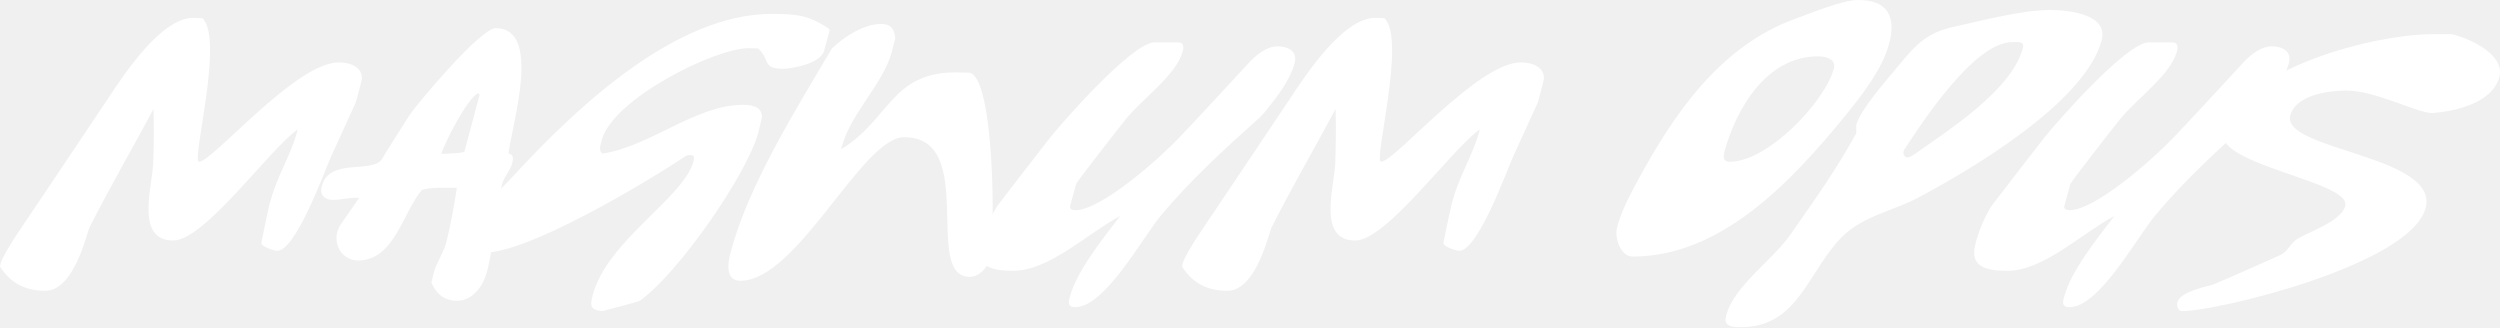
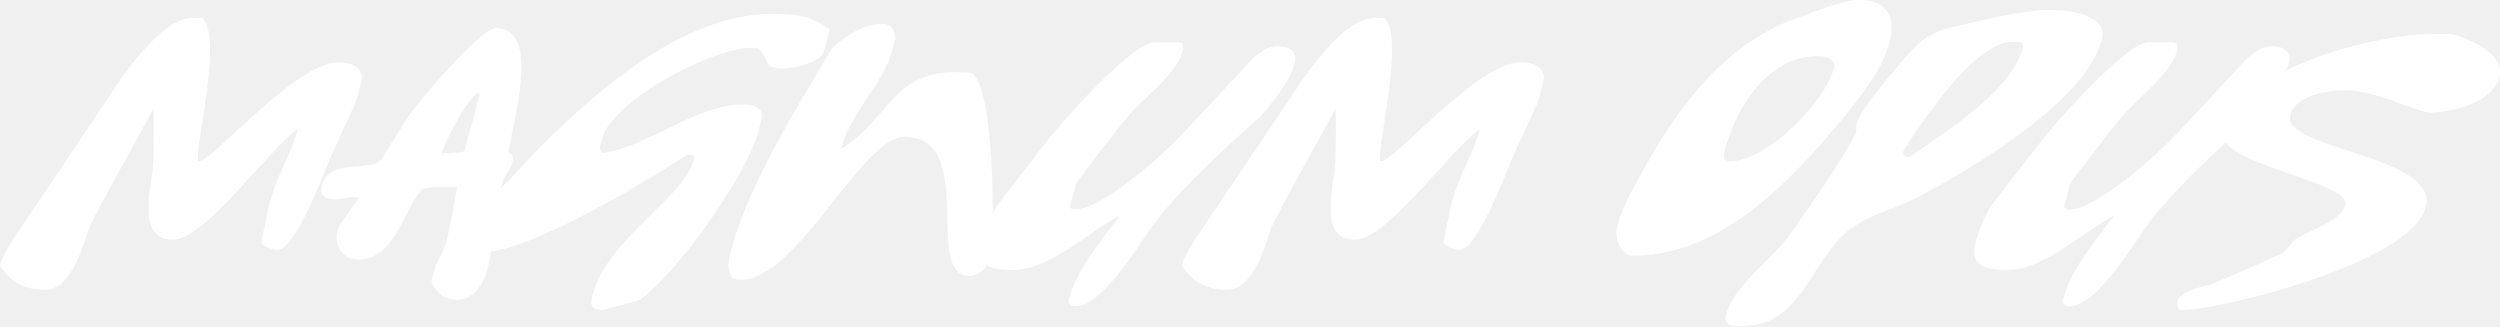
- <svg xmlns="http://www.w3.org/2000/svg" width="940" height="123" viewBox="0 0 940 123" fill="none">
-   <path d="M0 100.222C0 100.108 0.228 99.311 0.228 99.083C1.483 94.642 10.95 81.43 12.547 78.925C15.285 74.825 37.755 41.342 40.493 37.242C46.652 27.903 60.568 6.719 72.659 6.719C73.115 6.719 75.511 6.833 76.081 6.833C84.408 14.692 71.861 60.817 74.826 60.817C79.959 60.817 111.099 23.461 127.41 23.461C131.516 23.461 136.193 25.056 136.079 29.611C135.965 30.294 135.166 33.483 134.938 34.167C134.71 35.306 133.798 38.494 133.684 38.722C132.771 40.772 125.243 57.172 124.33 59.222C122.163 64.119 111.213 94.3 104.255 94.3C103 94.3 97.639 92.592 98.324 91.111C98.666 89.061 100.719 79.494 101.175 77.444C101.175 77.331 101.631 75.622 101.86 75.053C104.141 66.397 109.502 57.969 111.783 49.314C111.783 49.2 111.897 48.744 112.011 48.631C101.631 55.692 76.993 90.428 65.131 90.428C50.873 90.428 57.146 70.611 57.603 61.5C57.831 55.122 57.945 47.378 57.717 41C49.618 56.147 41.291 70.383 33.535 85.758C31.596 91.794 26.919 109.333 16.996 109.333C9.011 109.333 3.65 106.031 0 100.222Z" fill="white" />
-   <path d="M162.201 106.258C162.316 105.689 163 103.069 163.114 102.5C164.141 98.742 166.65 95.211 167.677 91.567C169.388 85.303 170.756 77.103 171.783 70.611C171.099 70.611 168.247 70.611 167.563 70.611C164.255 70.611 162.087 70.497 158.666 71.408C151.594 79.494 148.286 97.944 134.712 97.944C129.123 97.944 125.359 92.706 126.841 87.125C127.07 86.669 127.526 85.189 127.64 85.075L135.054 74.369C134.826 74.369 133.685 74.369 133.457 74.369C130.72 74.369 127.982 75.167 125.245 75.167C122.165 75.167 119.998 73.344 121.024 69.928C123.762 59.336 139.389 65.258 143.495 60.019C144.978 57.4 152.392 45.783 153.989 43.278C157.069 38.722 180.68 10.592 186.383 10.592C203.835 10.592 192.657 46.239 191.174 57.742C193.227 57.969 192.999 59.906 192.543 61.5C191.858 64.233 189.691 66.169 188.893 68.903C185.927 80.064 186.041 91.111 183.075 102.272C181.707 107.283 177.942 113.092 171.783 113.092C166.764 113.092 163.798 110.017 162.201 106.258ZM179.767 34.964C175.319 37.469 166.878 54.325 165.966 57.856C166.422 57.856 174.52 57.628 174.635 56.944L180.338 35.647L179.767 34.964Z" fill="white" />
-   <path d="M222.866 110.928C228.341 90.428 257.085 74.369 260.735 60.703C261.192 58.767 260.964 58.311 259.481 58.311C259.253 58.311 258.454 58.425 258.226 58.425C241.458 69.586 198.456 94.983 182.259 94.983C175.985 94.983 176.442 91.225 177.925 85.758C179.864 78.469 187.962 71.636 193.095 66.056C218.075 38.95 254.69 5.239 290.05 5.239C300.088 5.239 303.966 5.808 311.38 10.592C311.608 10.706 311.95 11.275 311.95 11.389L309.897 19.019C308.643 23.917 297.692 25.853 294.384 25.853C286.4 25.853 289.708 22.322 285.031 18.222C284.575 18.222 282.18 18.108 281.609 18.108C268.606 18.108 230.394 37.242 226.288 52.617C225.832 54.439 224.919 56.489 226.516 57.742C244.31 55.122 261.648 39.406 279.328 39.406C282.75 39.406 286.514 40.089 286.514 44.075C286.286 44.872 285.373 48.858 285.145 49.769C280.925 65.6 254.918 102.956 240.546 113.092C240.546 113.206 238.721 113.661 238.037 113.889C236.326 114.344 228.341 116.508 226.63 116.964C222.068 116.622 221.725 115.256 222.866 110.928Z" fill="white" />
-   <path d="M274.812 94.528C281.427 69.7 298.993 41.569 312.795 18.222C317.586 13.553 325.114 8.997 331.274 8.997C334.924 8.997 336.292 10.819 336.635 14.464C336.406 15.147 335.494 18.564 335.38 19.361C332.072 31.547 319.981 42.481 316.559 55.008C316.445 55.236 316.331 56.033 316.217 56.147C334.353 45.214 335.038 27.219 359.333 27.219C360.132 27.219 363.554 27.333 364.352 27.333C373.934 28.131 374.39 89.175 372.109 97.603C371.31 100.792 368.002 104.094 364.58 104.094C346.786 104.094 367.888 51.592 339.942 51.592C324.087 51.592 299.906 105.575 278.348 105.575C272.644 105.575 273.557 98.856 274.812 94.528Z" fill="white" />
-   <path d="M402.248 111.725C404.872 101.817 414.681 89.744 421.183 81.203C408.978 87.694 394.492 101.817 381.032 101.817C373.276 101.817 366.546 100.564 368.942 91.681C370.196 86.783 372.135 82 374.987 77.444C377.953 73.572 391.869 55.464 394.948 51.592C398.941 46.581 425.632 15.944 434.072 15.944H443.198C445.137 15.944 445.137 17.994 444.68 19.361C442.285 28.244 429.51 37.128 423.35 44.758C417.875 51.592 404.758 68.561 404.644 69.131L402.363 77.444C402.02 78.697 403.389 79.039 404.302 79.039C414.111 79.039 436.24 59.336 443.54 51.592C447.646 47.378 466.353 27.105 470.345 22.778C473.311 19.931 476.618 17.425 480.383 17.425C484.261 17.425 488.025 19.247 486.77 23.803C485.059 30.18 480.154 36.444 475.82 41.797C475.592 42.139 474.109 43.733 473.767 44.075C460.649 55.806 447.532 67.764 436.354 81.203C429.282 89.858 415.366 115.483 404.302 115.483C401.678 115.483 401.564 114.003 402.248 111.725Z" fill="white" />
-   <path d="M444.451 100.222C444.451 100.108 444.679 99.311 444.679 99.083C445.933 94.642 455.401 81.43 456.998 78.925C459.735 74.825 482.206 41.342 484.943 37.242C491.103 27.903 505.019 6.719 517.11 6.719C517.566 6.719 519.961 6.833 520.532 6.833C528.858 14.692 516.311 60.817 519.277 60.817C524.41 60.817 555.549 23.461 571.861 23.461C575.967 23.461 580.644 25.056 580.529 29.611C580.415 30.294 579.617 33.483 579.389 34.167C579.161 35.306 578.248 38.494 578.134 38.722C577.222 40.772 569.693 57.172 568.781 59.222C566.614 64.119 555.663 94.3 548.706 94.3C547.451 94.3 542.09 92.592 542.774 91.111C543.116 89.061 545.169 79.494 545.626 77.444C545.626 77.331 546.082 75.622 546.31 75.053C548.591 66.397 553.952 57.969 556.234 49.314C556.234 49.2 556.348 48.744 556.462 48.631C546.082 55.692 521.444 90.428 509.581 90.428C495.323 90.428 501.597 70.611 502.053 61.5C502.281 55.122 502.395 47.378 502.167 41C494.069 56.147 485.742 70.383 477.985 85.758C476.046 91.794 471.37 109.333 461.446 109.333C453.462 109.333 448.101 106.031 444.451 100.222Z" fill="white" />
-   <path d="M608.001 85.531C609.598 79.38 612.792 73.458 615.986 67.536C629.331 42.936 646.897 16.969 675.641 6.833C680.204 5.239 692.637 0 698.682 0C709.747 0 713.055 6.264 710.317 16.4C707.922 25.625 700.393 35.419 694.006 43.278C672.676 69.472 646.555 96.464 613.818 96.464C609.37 96.464 606.975 89.403 608.001 85.531ZM648.38 57.058C647.81 59.45 648.152 60.817 650.433 60.817C664.691 60.817 686.135 38.381 689.557 25.739C690.47 22.208 686.478 21.183 683.626 21.183C664.235 21.183 652.828 40.772 648.38 57.058Z" fill="white" />
-   <path d="M649.025 118.672C652.105 107.283 666.363 98.058 673.321 88.036C683.359 73.572 689.86 64.689 697.959 50.111C697.959 49.656 697.959 47.492 697.959 47.036C697.959 47.036 698.073 46.808 698.073 46.694C699.556 41.228 709.479 29.953 711.647 27.333C719.859 17.425 723.623 12.3 735.372 9.908C744.383 7.972 760.01 3.758 770.846 3.758C777.804 3.758 792.861 5.353 790.237 15.147C783.964 38.494 741.303 63.664 721.114 74.369C711.875 79.267 700.81 81.089 692.826 88.833C679.823 101.703 676.287 123 654.728 123C651.192 123 647.885 122.772 649.025 118.672ZM715.753 56.944C715.411 58.083 716.095 59.222 717.578 59.222C717.692 59.222 719.631 58.197 720.201 57.742C732.178 49.2 756.36 34.053 760.58 18.108C761.379 15.375 758.755 15.831 756.588 15.831C742.216 15.831 722.369 46.581 716.095 56.147C715.981 56.261 715.753 56.831 715.753 56.944Z" fill="white" />
-   <path d="M776.077 111.725C778.701 101.817 788.51 89.744 795.012 81.203C782.807 87.694 768.321 101.817 754.861 101.817C747.105 101.817 740.375 100.564 742.77 91.681C744.025 86.783 745.964 82 748.815 77.444C751.781 73.572 765.697 55.464 768.777 51.592C772.769 46.581 799.46 15.944 807.901 15.944H817.026C818.965 15.944 818.965 17.994 818.509 19.361C816.114 28.244 803.338 37.128 797.179 44.758C791.704 51.592 778.586 68.561 778.472 69.131L776.191 77.444C775.849 78.697 777.218 79.039 778.13 79.039C787.94 79.039 810.068 59.336 817.368 51.592C821.475 47.378 840.181 27.105 844.174 22.778C847.139 19.931 850.447 17.425 854.211 17.425C858.089 17.425 861.854 19.247 860.599 23.803C858.888 30.18 853.983 36.444 849.649 41.797C849.42 42.139 847.938 43.733 847.595 44.075C834.478 55.806 821.361 67.764 810.182 81.203C803.11 89.858 789.194 115.483 778.13 115.483C775.507 115.483 775.393 114.003 776.077 111.725Z" fill="white" />
-   <path d="M818.718 113.547C819.859 109.447 830.809 107.511 831.95 107.056C835.942 105.461 853.964 97.489 857.843 95.667C860.58 94.072 861.379 91.111 864.116 89.63C868.565 87.011 880.313 83.139 881.796 77.444C884.306 68.219 832.634 62.069 835.942 49.542C842.558 25.169 894.115 12.869 913.962 12.869C915.103 12.869 920.692 12.869 921.947 12.869C928.677 14.464 942.022 20.5 939.741 29.042C937.003 38.95 922.631 41.911 914.761 42.481C914.647 42.481 914.533 42.481 914.304 42.481C908.715 42.481 893.317 34.053 882.252 34.053C876.891 34.053 863.432 35.192 861.15 43.392C857.614 56.489 917.384 58.425 912.023 78.242C906.32 99.539 833.889 116.964 820.543 116.964C818.832 116.964 818.376 115.028 818.718 113.547Z" fill="white" />
+ <svg xmlns="http://www.w3.org/2000/svg" width="920" height="120" viewBox="0 0 920 120" fill="none">
+   <path d="M0 97.778C0 97.667 0.223 96.889 0.223 96.667C1.451 92.333 10.717 79.444 12.28 77C14.959 73 36.952 40.333 39.631 36.333C45.66 27.222 59.28 6.556 71.113 6.556C71.56 6.556 73.904 6.667 74.462 6.667C82.612 14.333 70.332 59.333 73.234 59.333C78.258 59.333 108.735 22.889 124.699 22.889C128.718 22.889 133.295 24.444 133.184 28.889C133.072 29.556 132.291 32.667 132.067 33.333C131.844 34.444 130.951 37.556 130.839 37.778C129.946 39.778 122.578 55.778 121.685 57.778C119.564 62.556 108.847 92 102.037 92C100.809 92 95.562 90.333 96.232 88.889C96.567 86.889 98.576 77.556 99.022 75.556C99.022 75.444 99.469 73.778 99.692 73.222C101.925 64.778 107.172 56.556 109.405 48.111C109.405 48 109.516 47.556 109.628 47.444C99.469 54.333 75.355 88.222 63.745 88.222C49.79 88.222 55.93 68.889 56.377 60C56.6 53.778 56.712 46.222 56.489 40C48.562 54.778 40.413 68.667 32.822 83.667C30.924 89.556 26.346 106.667 16.634 106.667C8.819 106.667 3.572 103.444 0 97.778Z" fill="white" />
+   <path d="M158.75 103.667C158.862 103.111 159.532 100.556 159.643 100C160.648 96.333 163.104 92.889 164.109 89.333C165.784 83.222 167.123 75.222 168.128 68.889C167.458 68.889 164.667 68.889 163.997 68.889C160.76 68.889 158.639 68.778 155.29 69.667C148.368 77.556 145.131 95.556 131.846 95.556C126.376 95.556 122.691 90.444 124.143 85C124.366 84.556 124.813 83.111 124.924 83L132.181 72.555C131.957 72.555 130.841 72.555 130.618 72.555C127.938 72.555 125.259 73.333 122.58 73.333C119.566 73.333 117.444 71.556 118.449 68.222C121.129 57.889 136.423 63.667 140.442 58.556C141.893 56 149.15 44.667 150.712 42.222C153.727 37.778 176.836 10.333 182.418 10.333C199.498 10.333 188.558 45.111 187.106 56.333C189.116 56.556 188.893 58.444 188.446 60C187.776 62.667 185.655 64.556 184.874 67.222C181.971 78.111 182.083 88.889 179.18 99.778C177.84 104.667 174.156 110.333 168.128 110.333C163.216 110.333 160.313 107.333 158.75 103.667ZM175.943 34.111C171.589 36.556 163.328 53 162.434 56.444C162.881 56.444 170.807 56.222 170.919 55.556L176.501 34.778L175.943 34.111Z" fill="white" />
+   <path d="M218.124 108.222C223.483 88.222 251.615 72.556 255.188 59.222C255.634 57.333 255.411 56.889 253.96 56.889C253.737 56.889 252.955 57 252.732 57C236.321 67.889 194.234 92.667 178.381 92.667C172.241 92.667 172.688 89 174.139 83.667C176.037 76.556 183.963 69.889 188.987 64.445C213.435 38 249.271 5.111 283.879 5.111C293.703 5.111 297.498 5.667 304.755 10.333C304.978 10.444 305.313 11 305.313 11.111L303.304 18.556C302.076 23.333 291.358 25.222 288.121 25.222C280.306 25.222 283.544 21.778 278.967 17.778C278.52 17.778 276.176 17.667 275.618 17.667C262.891 17.667 225.492 36.333 221.473 51.333C221.027 53.111 220.134 55.111 221.697 56.333C239.112 53.778 256.081 38.444 273.385 38.444C276.734 38.444 280.418 39.111 280.418 43C280.195 43.778 279.302 47.667 279.078 48.556C274.948 64 249.494 100.444 235.428 110.333C235.428 110.444 233.642 110.889 232.972 111.111C231.297 111.556 223.483 113.667 221.808 114.111C217.343 113.778 217.008 112.444 218.124 108.222Z" fill="white" />
+   <path d="M268.965 92.222C275.44 68 292.632 40.556 306.14 17.778C310.829 13.222 318.197 8.778 324.225 8.778C327.798 8.778 329.137 10.556 329.472 14.111C329.249 14.778 328.356 18.111 328.244 18.889C325.007 30.778 313.173 41.444 309.824 53.667C309.712 53.889 309.601 54.667 309.489 54.778C327.239 44.111 327.909 26.556 351.688 26.556C352.47 26.556 355.819 26.667 356.6 26.667C365.978 27.444 366.424 87 364.191 95.222C363.41 98.333 360.173 101.556 356.823 101.556C339.408 101.556 360.061 50.333 332.71 50.333C317.192 50.333 293.525 103 272.425 103C266.844 103 267.737 96.444 268.965 92.222Z" fill="white" />
+   <path d="M393.69 109C396.258 99.333 405.858 87.556 412.222 79.222C400.277 85.556 386.099 99.333 372.925 99.333C365.334 99.333 358.747 98.111 361.092 89.445C362.32 84.667 364.218 80 367.009 75.556C369.911 71.778 383.531 54.111 386.545 50.333C390.452 45.444 416.576 15.556 424.837 15.556H433.768C435.666 15.556 435.666 17.556 435.219 18.889C432.875 27.556 420.371 36.222 414.343 43.667C408.984 50.333 396.146 66.889 396.034 67.444L393.802 75.556C393.467 76.778 394.806 77.111 395.699 77.111C405.3 77.111 426.958 57.889 434.103 50.333C438.122 46.222 456.43 26.444 460.338 22.222C463.24 19.444 466.478 17 470.162 17C473.957 17 477.641 18.778 476.413 23.222C474.739 29.444 469.938 35.556 465.696 40.778C465.473 41.111 464.022 42.667 463.687 43C450.848 54.444 438.01 66.111 427.07 79.222C420.148 87.667 406.528 112.667 395.699 112.667C393.132 112.667 393.02 111.222 393.69 109Z" fill="white" />
+   <path d="M434.994 97.778C434.994 97.667 435.217 96.889 435.217 96.667C436.445 92.333 445.711 79.444 447.274 77C449.954 73 471.946 40.333 474.625 36.333C480.654 27.222 494.274 6.556 506.107 6.556C506.554 6.556 508.898 6.667 509.456 6.667C517.606 14.333 505.326 59.333 508.228 59.333C513.252 59.333 543.729 22.889 559.693 22.889C563.712 22.889 568.289 24.444 568.178 28.889C568.066 29.556 567.285 32.667 567.061 33.333C566.838 34.444 565.945 37.556 565.833 37.778C564.94 39.778 557.572 55.778 556.679 57.778C554.558 62.556 543.841 92 537.031 92C535.803 92 530.556 90.333 531.226 88.889C531.561 86.889 533.57 77.556 534.017 75.556C534.017 75.444 534.463 73.778 534.687 73.222C536.919 64.778 542.166 56.556 544.399 48.111C544.399 48 544.511 47.556 544.622 47.444C534.463 54.333 510.35 88.222 498.739 88.222C484.785 88.222 490.925 68.889 491.371 60C491.594 53.778 491.706 46.222 491.483 40C483.556 54.778 475.407 68.667 467.816 83.667C465.918 89.556 461.341 106.667 451.628 106.667C443.814 106.667 438.567 103.444 434.994 97.778Z" fill="white" />
+   <path d="M595.065 83.444C596.628 77.444 599.754 71.667 602.88 65.889C615.941 41.889 633.133 16.556 661.266 6.667C665.732 5.111 677.9 0 683.817 0C694.646 0 697.883 6.111 695.204 16C692.859 25 685.491 34.556 679.24 42.222C658.364 67.778 632.799 94.111 600.759 94.111C596.405 94.111 594.06 87.222 595.065 83.444ZM634.585 55.667C634.026 58 634.361 59.333 636.594 59.333C650.549 59.333 671.537 37.444 674.886 25.111C675.779 21.667 671.872 20.667 669.081 20.667C650.102 20.667 638.939 39.778 634.585 55.667Z" fill="white" />
+   <path d="M635.216 115.778C638.23 104.667 652.185 95.667 658.995 85.889C668.819 71.778 675.182 63.111 683.109 48.889C683.109 48.444 683.109 46.333 683.109 45.889C683.109 45.889 683.22 45.667 683.22 45.556C684.672 40.222 694.384 29.222 696.505 26.667C704.543 17 708.227 12 719.726 9.667C728.545 7.778 743.84 3.667 754.445 3.667C761.255 3.667 775.991 5.222 773.424 14.778C767.283 37.556 725.531 62.111 705.771 72.555C696.729 77.333 685.9 79.111 678.085 86.667C665.358 99.222 661.898 120 640.798 120C637.337 120 634.1 119.778 635.216 115.778ZM700.524 55.556C700.189 56.667 700.859 57.778 702.31 57.778C702.422 57.778 704.32 56.778 704.878 56.333C716.6 48 740.267 33.222 744.398 17.667C745.179 15 742.611 15.444 740.49 15.444C726.424 15.444 706.999 45.444 700.859 54.778C700.747 54.889 700.524 55.444 700.524 55.556Z" fill="white" />
+   <path d="M759.565 109C762.132 99.333 771.733 87.556 778.097 79.222C766.151 85.556 751.973 99.333 738.8 99.333C731.209 99.333 724.622 98.111 726.967 89.445C728.195 84.667 730.092 80 732.883 75.556C735.786 71.778 749.406 54.111 752.42 50.333C756.327 45.444 782.45 15.556 790.712 15.556H799.643C801.54 15.556 801.54 17.556 801.094 18.889C798.749 27.556 786.246 36.222 780.218 43.667C774.859 50.333 762.021 66.889 761.909 67.444L759.676 75.556C759.341 76.778 760.681 77.111 761.574 77.111C771.175 77.111 792.833 57.889 799.978 50.333C803.996 46.222 822.305 26.444 826.212 22.222C829.115 19.444 832.352 17 836.036 17C839.832 17 843.516 18.778 842.288 23.222C840.614 29.444 835.813 35.556 831.571 40.778C831.348 41.111 829.896 42.667 829.562 43C816.723 54.444 803.885 66.111 792.944 79.222C786.023 87.667 772.403 112.667 761.574 112.667C759.007 112.667 758.895 111.222 759.565 109Z" fill="white" />
+   <path d="M801.299 110.778C802.415 106.778 813.132 104.889 814.249 104.444C818.156 102.889 835.795 95.111 839.591 93.333C842.27 91.778 843.051 88.889 845.731 87.444C850.085 84.889 861.583 81.111 863.034 75.556C865.491 66.556 814.919 60.556 818.156 48.333C824.631 24.556 875.091 12.556 894.516 12.556C895.633 12.556 901.103 12.556 902.331 12.556C908.917 14.111 921.979 20 919.746 28.333C917.067 38 903.001 40.889 895.298 41.444C895.186 41.444 895.074 41.444 894.851 41.444C889.381 41.444 874.31 33.222 863.481 33.222C858.234 33.222 845.061 34.333 842.828 42.333C839.367 55.111 897.865 57 892.618 76.333C887.037 97.111 816.147 114.111 803.085 114.111C801.411 114.111 800.964 112.222 801.299 110.778Z" fill="white" />
</svg>
